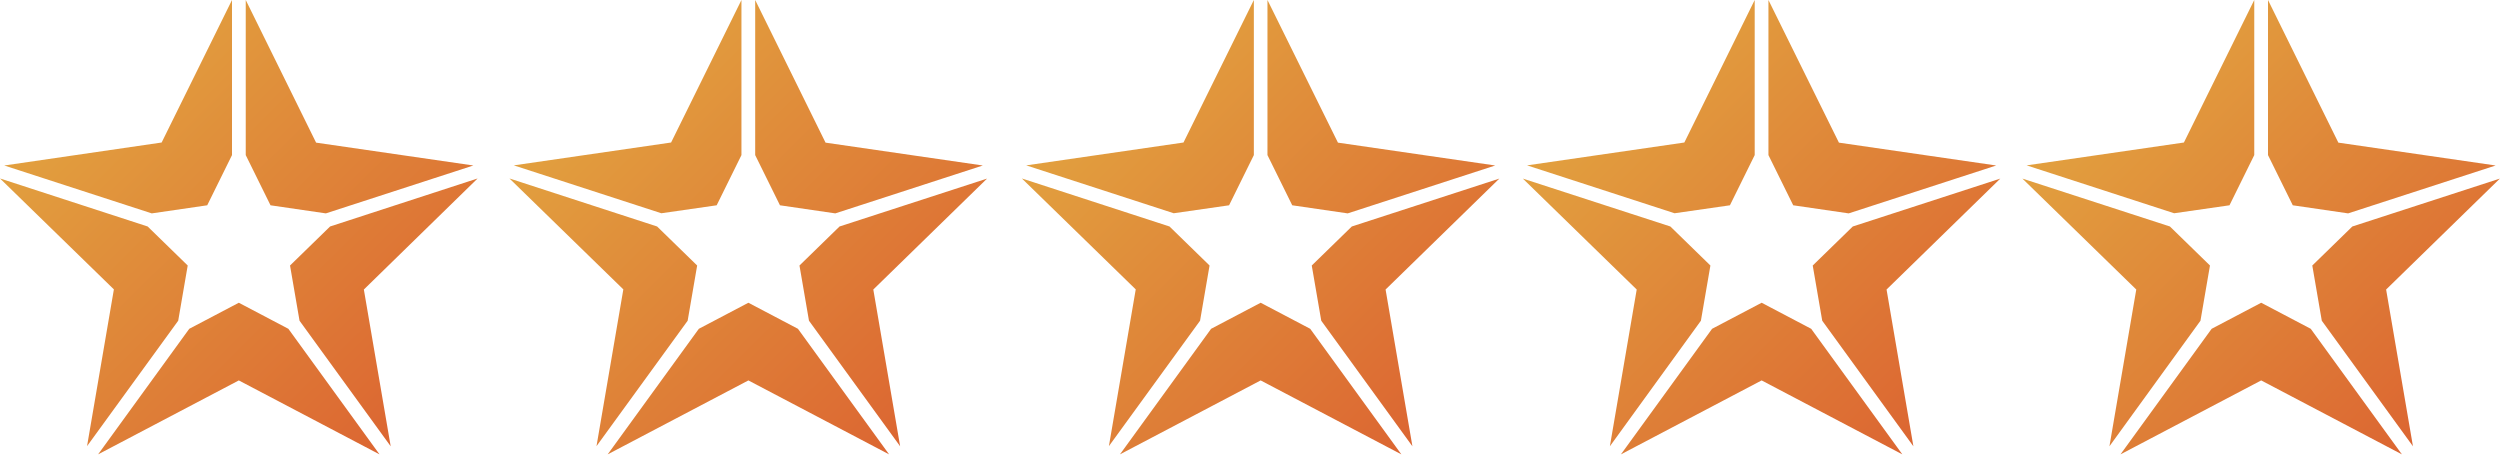
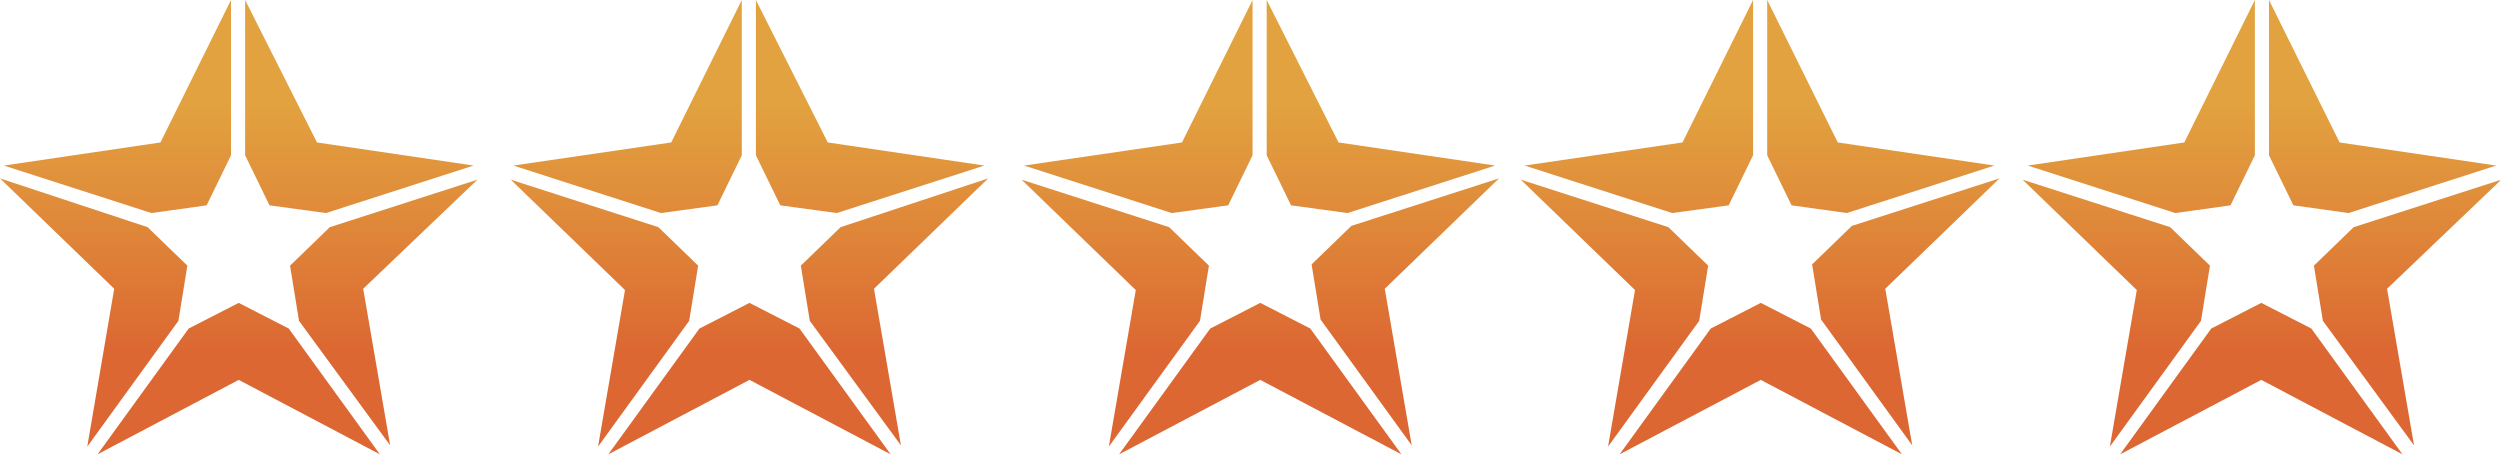
- <svg xmlns="http://www.w3.org/2000/svg" version="1.1" id="Layer_1" x="0px" y="0px" width="194.72px" height="35.38px" viewBox="0 0 194.72 35.38" style="enable-background:new 0 0 194.72 35.38;" xml:space="preserve">
+ <svg xmlns="http://www.w3.org/2000/svg" version="1.1" id="Layer_1" x="0px" y="0px" viewBox="0 0 194.8 35.4" style="enable-background:new 0 0 194.8 35.4;" xml:space="preserve">
  <style type="text/css">
	.st0{fill:url(#SVGID_1_);}
	.st1{fill:url(#SVGID_2_);}
	.st2{fill:url(#SVGID_3_);}
	.st3{fill:url(#SVGID_4_);}
	.st4{fill:url(#SVGID_5_);}
</style>
-   <linearGradient id="SVGID_1_" gradientUnits="userSpaceOnUse" x1="4.798" y1="6.644" x2="30.989" y2="33.066">
-     <stop offset="0" style="stop-color:#E2A23F" />
-     <stop offset="1" style="stop-color:#DC6732" />
+   <linearGradient id="SVGID_1_" gradientUnits="userSpaceOnUse" x1="18.6" y1="34.006" x2="18.6" y2="5.851" gradientTransform="matrix(1 0 0 -1 0 38)">
+     <stop offset="0.145" style="stop-color:#E2A23F" />
+     <stop offset="0.488" style="stop-color:#DF8739" />
+     <stop offset="0.831" style="stop-color:#DC6732" />
  </linearGradient>
-   <path class="st0" d="M28.34,22.55l2.09,12.21l-7.1-9.78l-0.74-4.3l3.12-3.04L37.2,13.9L28.34,22.55z M25.38,16.62l11.49-3.73  l-12.25-1.78L19.14,0v12.08l1.93,3.91L25.38,16.62z M13.88,24.98l0.74-4.3l-3.12-3.04L0,13.9l8.87,8.64L6.78,34.75L13.88,24.98z   M16.14,15.99l1.93-3.91V0l-5.48,11.1L0.33,12.89l11.49,3.73L16.14,15.99z M18.6,23.58l-3.86,2.03l-7.1,9.78l10.96-5.76l10.96,5.76  l-7.1-9.78L18.6,23.58z" />
-   <linearGradient id="SVGID_2_" gradientUnits="userSpaceOnUse" x1="44.481" y1="6.644" x2="70.672" y2="33.066">
-     <stop offset="0" style="stop-color:#E2A23F" />
-     <stop offset="1" style="stop-color:#DC6732" />
+   <path class="st0" d="M28.3,22.5l2.1,12.2L23.3,25l-0.7-4.3l3.1-3l11.5-3.7L28.3,22.5z M25.4,16.6l11.5-3.7l-12.2-1.8L19.1,0v12.1  l1.9,3.9L25.4,16.6z M13.9,25l0.7-4.3l-3.1-3L0,13.9l8.9,8.6L6.8,34.8L13.9,25z M16.1,16l1.9-3.9V0l-5.5,11.1L0.3,12.9l11.5,3.7  L16.1,16z M18.6,23.6l-3.9,2l-7.1,9.8l11-5.8l11,5.8l-7.1-9.8L18.6,23.6z" />
+   <linearGradient id="SVGID_2_" gradientUnits="userSpaceOnUse" x1="58.395" y1="34.006" x2="58.395" y2="5.851" gradientTransform="matrix(1 0 0 -1 0 38)">
+     <stop offset="0.145" style="stop-color:#E2A23F" />
+     <stop offset="0.488" style="stop-color:#DF8739" />
+     <stop offset="0.831" style="stop-color:#DC6732" />
  </linearGradient>
-   <path class="st1" d="M68.02,22.55l2.09,12.21l-7.1-9.78l-0.74-4.3l3.12-3.04l11.49-3.73L68.02,22.55z M65.06,16.62l11.49-3.73  L64.3,11.11L58.82,0v12.08l1.93,3.91L65.06,16.62z M53.56,24.98l0.74-4.3l-3.12-3.04L39.68,13.9l8.87,8.64l-2.09,12.21L53.56,24.98z   M55.82,15.99l1.93-3.91V0l-5.48,11.1l-12.25,1.78l11.49,3.73L55.82,15.99z M58.29,23.58l-3.86,2.03l-7.1,9.78l10.96-5.76  l10.96,5.76l-7.1-9.78L58.29,23.58z" />
-   <linearGradient id="SVGID_3_" gradientUnits="userSpaceOnUse" x1="84.386" y1="6.644" x2="110.577" y2="33.066">
-     <stop offset="0" style="stop-color:#E2A23F" />
-     <stop offset="1" style="stop-color:#DC6732" />
+   <path class="st1" d="M68.1,22.5l2.1,12.2L63.1,25l-0.7-4.3l3.1-3L77,13.9L68.1,22.5z M65.2,16.6l11.5-3.7l-12.2-1.8L58.9,0v12.1  l1.9,3.9L65.2,16.6z M53.7,25l0.7-4.3l-3.1-3l-11.5-3.7l8.9,8.6l-2.1,12.2L53.7,25z M55.9,16l1.9-3.9V0l-5.5,11.1l-12.3,1.8  l11.5,3.7L55.9,16z M58.4,23.6l-3.9,2l-7.1,9.8l11-5.8l11,5.8l-7.1-9.8L58.4,23.6z" />
+   <linearGradient id="SVGID_3_" gradientUnits="userSpaceOnUse" x1="98.19" y1="34.006" x2="98.19" y2="5.851" gradientTransform="matrix(1 0 0 -1 0 38)">
+     <stop offset="0.145" style="stop-color:#E2A23F" />
+     <stop offset="0.488" style="stop-color:#DF8739" />
+     <stop offset="0.831" style="stop-color:#DC6732" />
  </linearGradient>
-   <path class="st2" d="M107.92,22.55l2.09,12.21l-7.1-9.78l-0.74-4.3l3.12-3.04l11.49-3.73L107.92,22.55z M104.97,16.62l11.49-3.73  l-12.25-1.78L98.72,0v12.08l1.93,3.91L104.97,16.62z M93.47,24.98l0.74-4.3l-3.12-3.04L79.59,13.9l8.87,8.64l-2.09,12.21  L93.47,24.98z M95.73,15.99l1.93-3.91V0l-5.48,11.1l-12.25,1.78l11.49,3.73L95.73,15.99z M98.19,23.58l-3.86,2.03l-7.1,9.78  l10.96-5.76l10.96,5.76l-7.1-9.78L98.19,23.58z" />
-   <linearGradient id="SVGID_4_" gradientUnits="userSpaceOnUse" x1="123.404" y1="6.644" x2="149.595" y2="33.066">
-     <stop offset="0" style="stop-color:#E2A23F" />
-     <stop offset="1" style="stop-color:#DC6732" />
+   <path class="st2" d="M107.9,22.5l2.1,12.2l-7.1-9.8l-0.7-4.3l3.1-3l11.5-3.7L107.9,22.5z M105,16.6l11.5-3.7l-12.2-1.8L98.7,0v12.1  l1.9,3.9L105,16.6z M93.5,25l0.7-4.3l-3.1-3l-11.5-3.7l8.9,8.6l-2.1,12.2L93.5,25z M95.7,16l1.9-3.9V0l-5.5,11.1l-12.3,1.8l11.5,3.7  L95.7,16z M98.2,23.6l-3.9,2l-7.1,9.8l11-5.8l11,5.8l-7.1-9.8L98.2,23.6z" />
+   <linearGradient id="SVGID_4_" gradientUnits="userSpaceOnUse" x1="137.155" y1="34.006" x2="137.155" y2="5.851" gradientTransform="matrix(1 0 0 -1 0 38)">
+     <stop offset="0.145" style="stop-color:#E2A23F" />
+     <stop offset="0.488" style="stop-color:#DF8739" />
+     <stop offset="0.831" style="stop-color:#DC6732" />
  </linearGradient>
-   <path class="st3" d="M146.94,22.55l2.09,12.21l-7.1-9.78l-0.74-4.3l3.12-3.04l11.49-3.73L146.94,22.55z M143.99,16.62l11.49-3.73  l-12.25-1.78L137.74,0v12.08l1.93,3.91L143.99,16.62z M132.48,24.98l0.74-4.3l-3.12-3.04l-11.49-3.73l8.87,8.64l-2.09,12.21  L132.48,24.98z M134.74,15.99l1.93-3.91V0l-5.48,11.1l-12.25,1.78l11.49,3.73L134.74,15.99z M137.21,23.58l-3.86,2.03l-7.1,9.78  l10.96-5.76l10.96,5.76l-7.1-9.78L137.21,23.58z" />
-   <linearGradient id="SVGID_5_" gradientUnits="userSpaceOnUse" x1="162.312" y1="6.644" x2="188.503" y2="33.066">
-     <stop offset="0" style="stop-color:#E2A23F" />
-     <stop offset="1" style="stop-color:#DC6732" />
+   <path class="st3" d="M146.9,22.5l2.1,12.2l-7.1-9.8l-0.7-4.3l3.1-3l11.5-3.7L146.9,22.5z M143.9,16.6l11.5-3.7l-12.2-1.8L137.7,0  v12.1l1.9,3.9L143.9,16.6z M132.4,25l0.7-4.3l-3.1-3l-11.5-3.7l8.9,8.6l-2.1,12.2L132.4,25z M134.7,16l1.9-3.9V0l-5.5,11.1  l-12.3,1.8l11.5,3.7L134.7,16z M137.2,23.6l-3.9,2l-7.1,9.8l11-5.8l11,5.8l-7.1-9.8L137.2,23.6z" />
+   <linearGradient id="SVGID_5_" gradientUnits="userSpaceOnUse" x1="176.23" y1="34.006" x2="176.23" y2="5.851" gradientTransform="matrix(1 0 0 -1 0 38)">
+     <stop offset="0.145" style="stop-color:#E2A23F" />
+     <stop offset="0.488" style="stop-color:#DF8739" />
+     <stop offset="0.831" style="stop-color:#DC6732" />
  </linearGradient>
-   <path class="st4" d="M185.85,22.55l2.09,12.21l-7.1-9.78l-0.74-4.3l3.12-3.04l11.49-3.73L185.85,22.55z M182.89,16.62l11.49-3.73  l-12.25-1.78L176.65,0v12.08l1.93,3.91L182.89,16.62z M171.39,24.98l0.74-4.3l-3.12-3.04l-11.49-3.73l8.87,8.64l-2.09,12.21  L171.39,24.98z M173.65,15.99l1.93-3.91V0l-5.48,11.1l-12.25,1.78l11.49,3.73L173.65,15.99z M176.12,23.58l-3.86,2.03l-7.1,9.78  l10.96-5.76l10.96,5.76l-7.1-9.78L176.12,23.58z" />
+   <path class="st4" d="M186,22.5l2.1,12.2L181,25l-0.7-4.3l3.1-3l11.5-3.7L186,22.5z M183,16.6l11.5-3.7l-12.2-1.8L176.8,0v12.1  l1.9,3.9L183,16.6z M171.5,25l0.7-4.3l-3.1-3l-11.5-3.7l8.9,8.6l-2.1,12.2L171.5,25z M173.8,16l1.9-3.9V0l-5.5,11.1L158,12.9  l11.5,3.7L173.8,16z M176.2,23.6l-3.9,2l-7.1,9.8l11-5.8l11,5.8l-7.1-9.8L176.2,23.6z" />
</svg>
